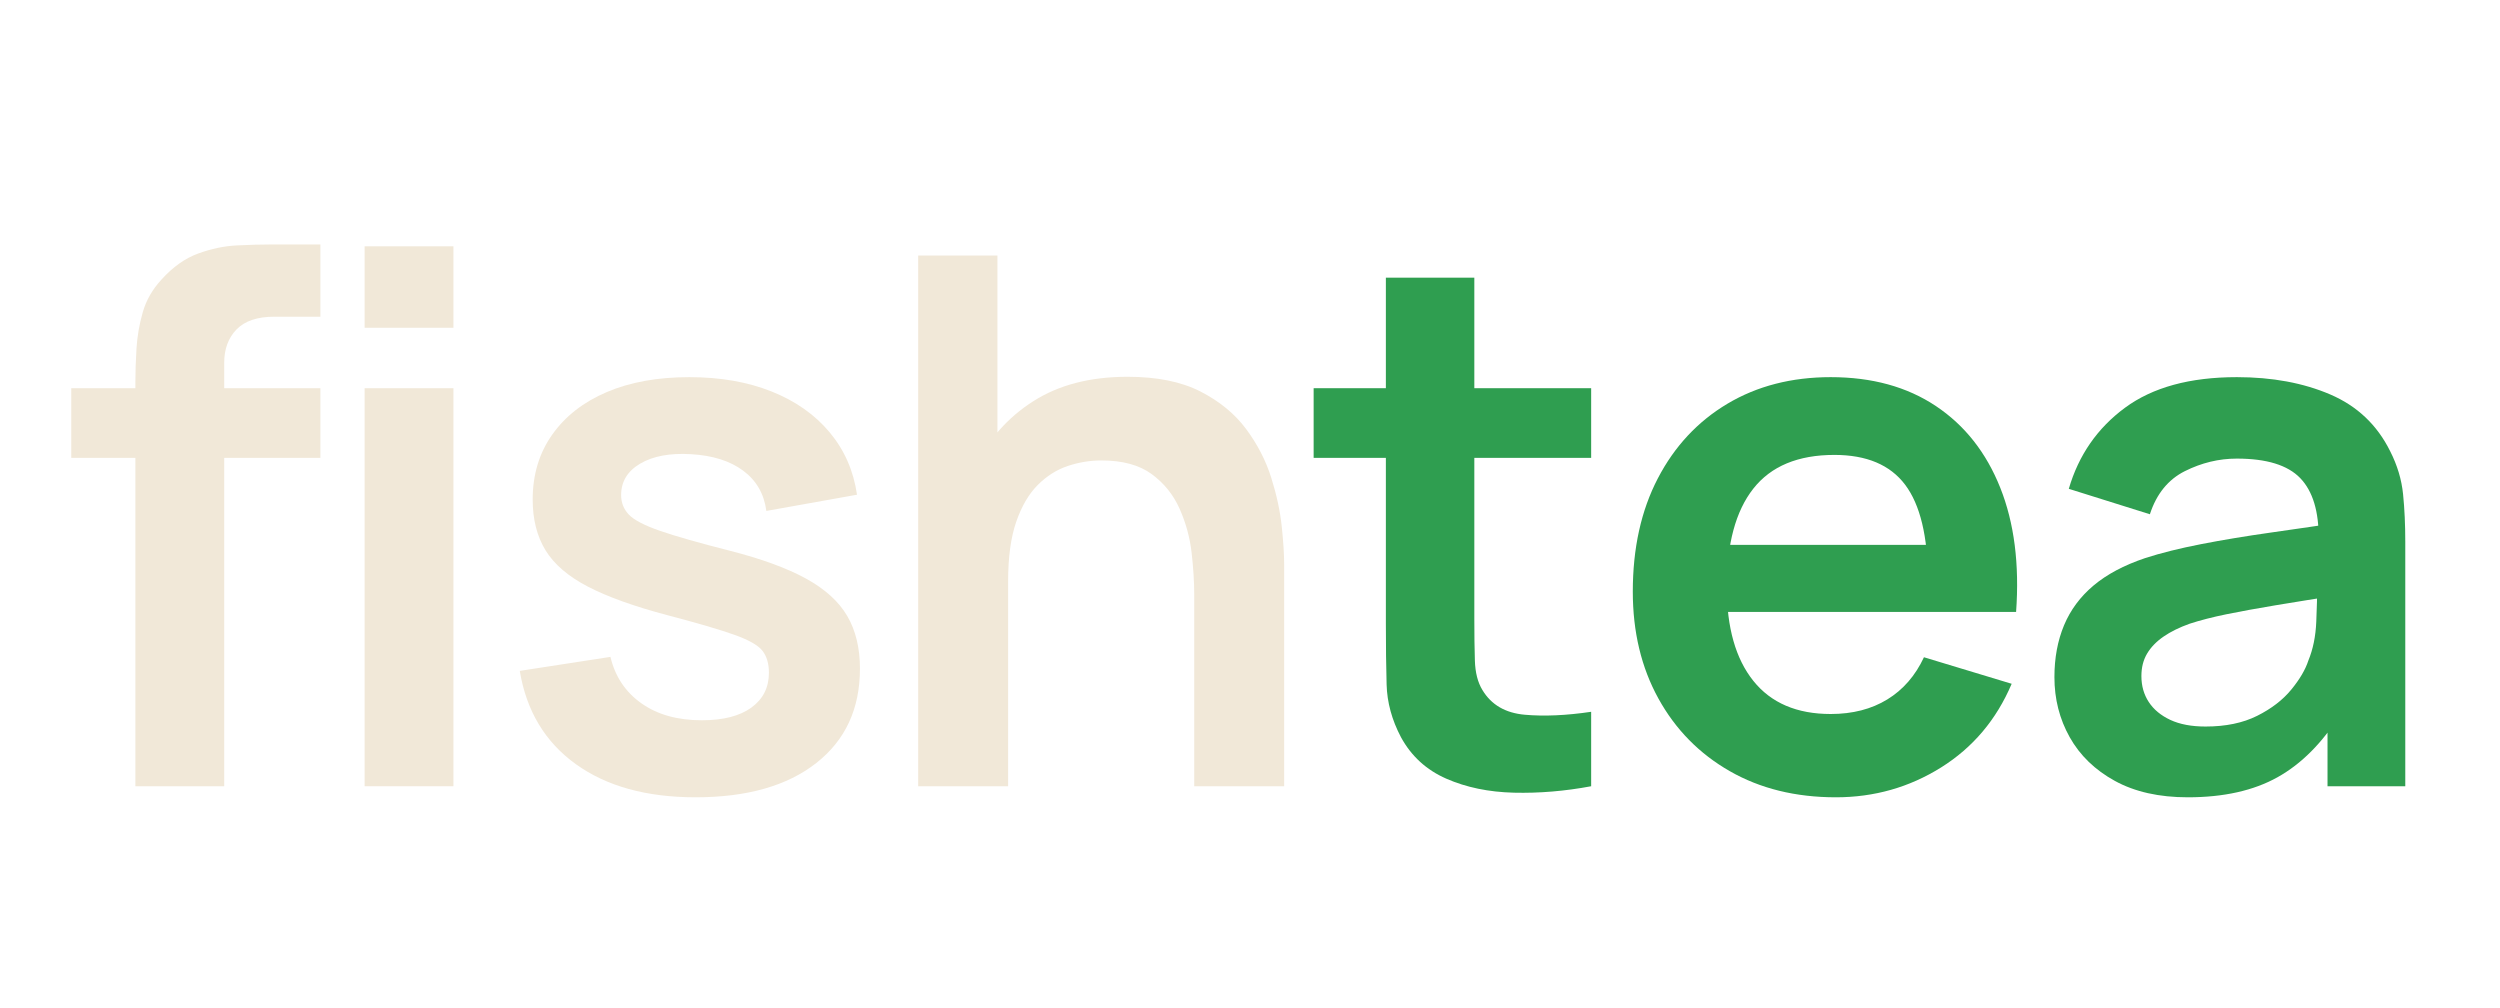
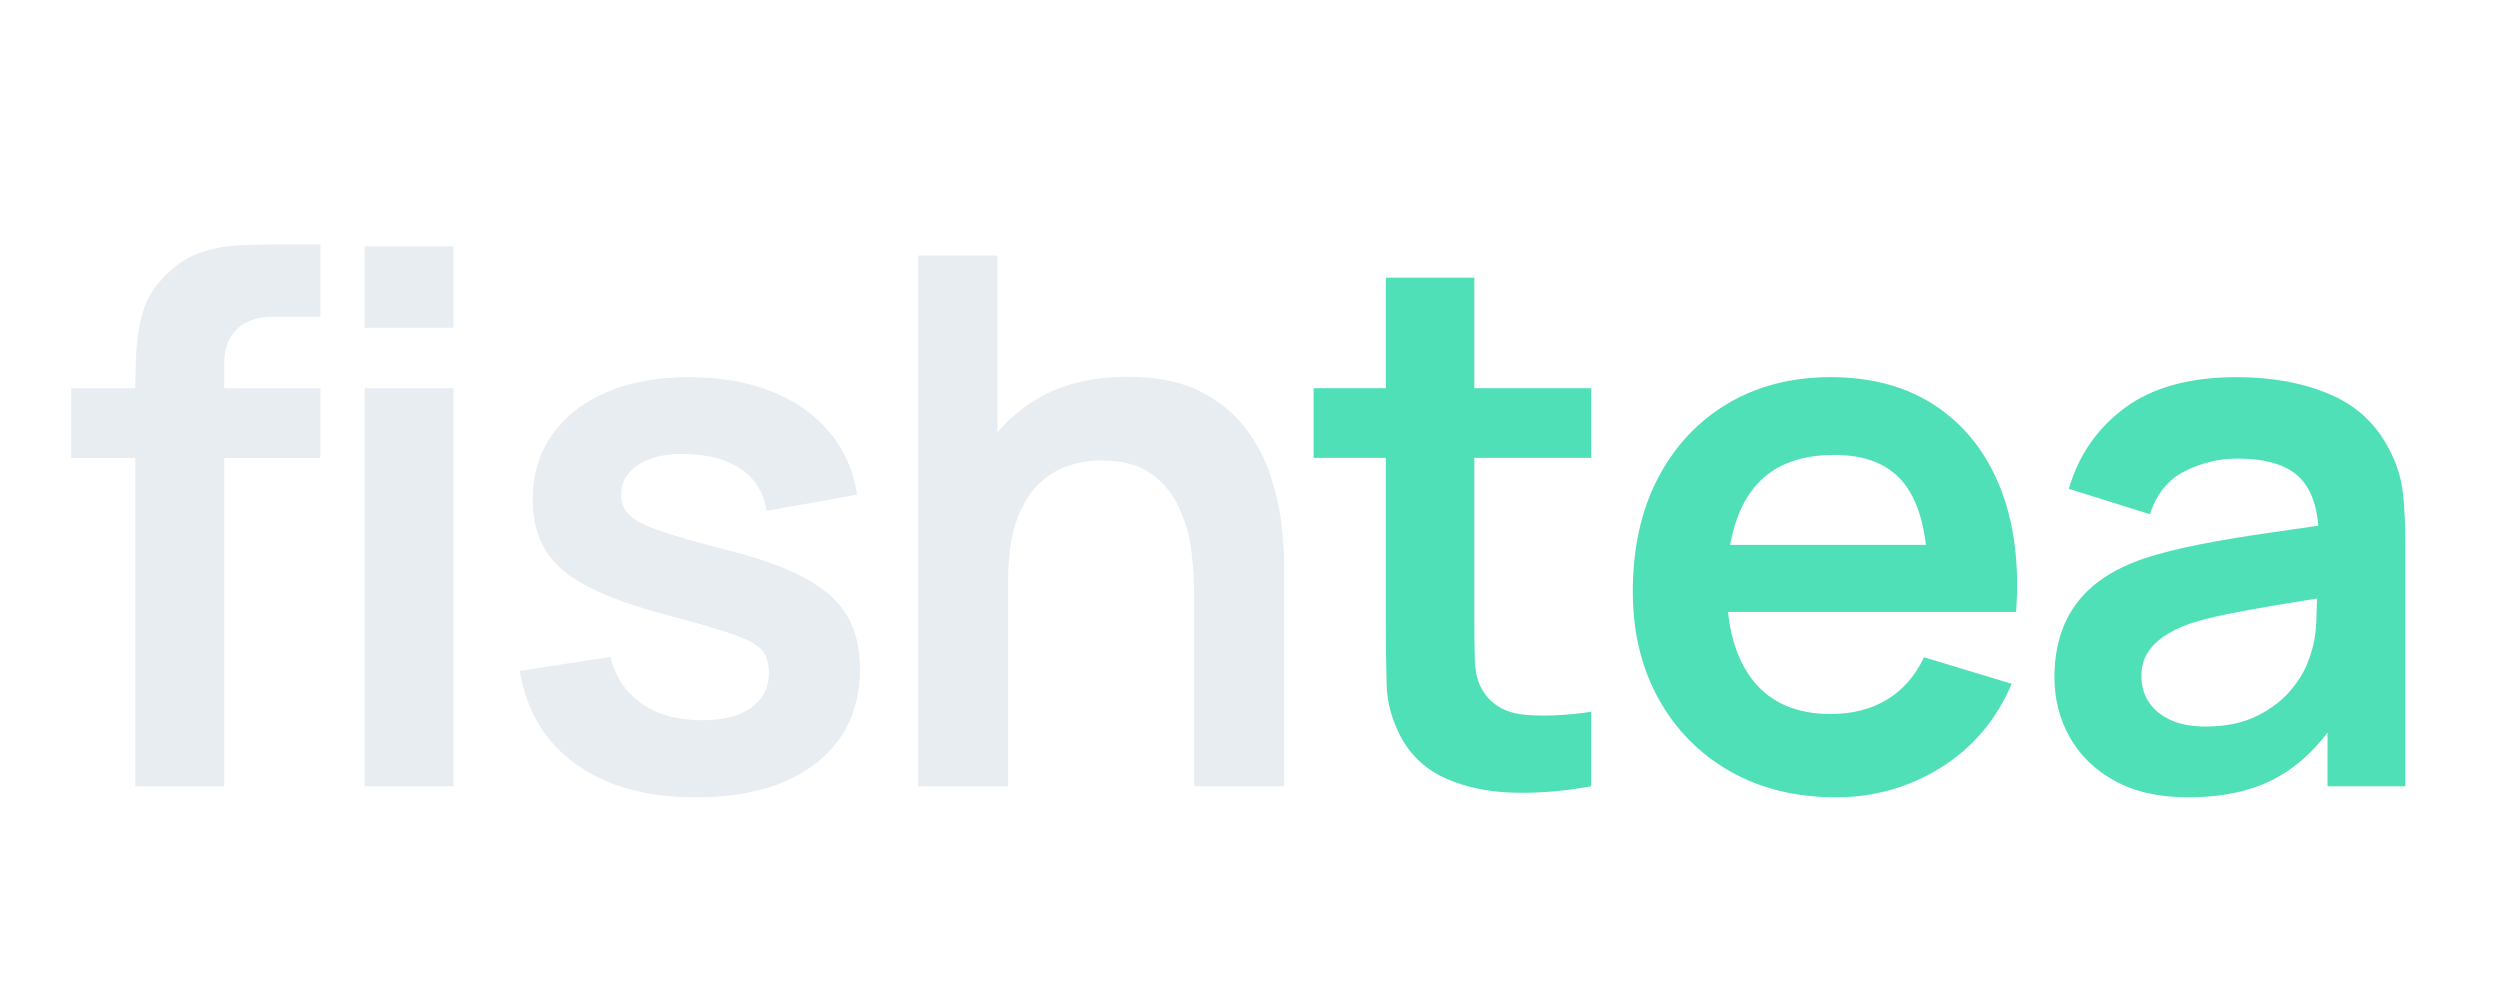
<svg xmlns="http://www.w3.org/2000/svg" viewBox="0 0 407 164" width="407" height="164" role="img" aria-label="fishtea">
  <g transform="translate(8,128)">
-     <path fill="#f1e8d8" d="M14.04 0.0V-65.82Q14.04 -68.28 14.22 -71.25Q14.4 -74.22 15.24 -77.16Q16.08 -80.1 18.3 -82.5Q21.06 -85.56 24.27 -86.73Q27.48 -87.9 30.6 -88.05Q33.72 -88.2 36.06 -88.2H44.16V-76.44H36.66Q32.52 -76.44 30.51 -74.37Q28.5 -72.3 28.5 -68.94V0.0ZM3.6 -53.46V-64.8H44.16V-53.46Z" />
-     <path fill="#f1e8d8" d="M51.36 -74.64V-87.9H65.82V-74.64ZM51.36 0.0V-64.8H65.82V0.0Z" />
-     <path fill="#f1e8d8" d="M105.24 1.8Q93.24 1.8 85.74 -3.6Q78.24 -9.0 76.62 -18.78L91.38 -21.06Q92.52 -16.26 96.42 -13.5Q100.32 -10.74 106.26 -10.74Q111.48 -10.74 114.33 -12.81Q117.18 -14.88 117.18 -18.48Q117.18 -20.7 116.13 -22.05Q115.08 -23.4 111.54 -24.66Q108.0 -25.92 100.68 -27.84Q92.52 -30.0 87.72 -32.49Q82.92 -34.98 80.82 -38.4Q78.72 -41.82 78.72 -46.68Q78.72 -52.74 81.9 -57.24Q85.08 -61.74 90.78 -64.17Q96.48 -66.6 104.22 -66.6Q111.78 -66.6 117.63 -64.26Q123.48 -61.92 127.08 -57.6Q130.68 -53.28 131.52 -47.46L116.76 -44.82Q116.22 -48.96 113.01 -51.36Q109.8 -53.76 104.46 -54.06Q99.36 -54.36 96.24 -52.53Q93.12 -50.7 93.12 -47.4Q93.12 -45.54 94.38 -44.22Q95.64 -42.9 99.45 -41.58Q103.26 -40.26 110.82 -38.34Q118.56 -36.36 123.21 -33.81Q127.86 -31.26 129.93 -27.72Q132.0 -24.18 132.0 -19.14Q132.0 -9.36 124.89 -3.78Q117.78 1.8 105.24 1.8Z" />
-     <path fill="#f1e8d8" d="M186.42 0.0V-31.2Q186.42 -34.26 186.0 -37.98Q185.58 -41.7 184.05 -45.15Q182.52 -48.6 179.49 -50.82Q176.46 -53.04 171.3 -53.04Q168.54 -53.04 165.84 -52.14Q163.14 -51.24 160.95 -49.05Q158.76 -46.86 157.44 -43.05Q156.12 -39.24 156.12 -33.3L147.54 -36.96Q147.54 -45.24 150.75 -51.96Q153.96 -58.68 160.2 -62.67Q166.44 -66.66 175.56 -66.66Q182.76 -66.66 187.44 -64.26Q192.12 -61.86 194.88 -58.14Q197.64 -54.42 198.96 -50.22Q200.28 -46.02 200.67 -42.27Q201.06 -38.52 201.06 -36.18V0.0ZM141.48 0.0V-86.4H154.38V-40.92H156.12V0.0Z" />
-     <path fill="#2f9e50" d="M251.04 0.0Q244.62 1.2 238.47 1.05Q232.32 0.9 227.46 -1.23Q222.6 -3.36 220.08 -7.98Q217.86 -12.18 217.74 -16.56Q217.62 -20.94 217.62 -26.46V-82.8H232.02V-27.3Q232.02 -23.4 232.11 -20.46Q232.2 -17.52 233.34 -15.66Q235.5 -12.06 240.24 -11.64Q244.98 -11.22 251.04 -12.12ZM205.86 -53.46V-64.8H251.04V-53.46Z" />
-     <path fill="#2f9e50" d="M290.88 1.8Q281.04 1.8 273.6 -2.46Q266.16 -6.72 261.99 -14.28Q257.82 -21.84 257.82 -31.68Q257.82 -42.3 261.9 -50.13Q265.98 -57.96 273.24 -62.28Q280.5 -66.6 290.04 -66.6Q300.12 -66.6 307.17 -61.89Q314.22 -57.18 317.64 -48.6Q321.06 -40.02 320.22 -28.38H305.88V-33.66Q305.82 -44.22 302.16 -49.08Q298.5 -53.94 290.64 -53.94Q281.76 -53.94 277.44 -48.45Q273.12 -42.96 273.12 -32.4Q273.12 -22.56 277.44 -17.16Q281.76 -11.76 290.04 -11.76Q295.38 -11.76 299.25 -14.13Q303.12 -16.5 305.22 -21.0L319.5 -16.68Q315.78 -7.92 308.01 -3.06Q300.24 1.8 290.88 1.8ZM268.56 -28.38V-39.3H313.14V-28.38Z" />
-     <path fill="#2f9e50" d="M348.18 1.8Q341.16 1.8 336.3 -0.87Q331.44 -3.54 328.95 -7.98Q326.46 -12.42 326.46 -17.76Q326.46 -22.44 328.02 -26.19Q329.58 -29.94 332.82 -32.67Q336.06 -35.4 341.22 -37.14Q345.12 -38.4 350.37 -39.42Q355.62 -40.44 361.77 -41.31Q367.92 -42.18 374.64 -43.2L369.48 -40.26Q369.54 -46.98 366.48 -50.16Q363.42 -53.34 356.16 -53.34Q351.78 -53.34 347.7 -51.3Q343.62 -49.26 342 -44.28L328.8 -48.42Q331.2 -56.64 337.95 -61.62Q344.7 -66.6 356.16 -66.6Q364.8 -66.6 371.37 -63.78Q377.94 -60.96 381.12 -54.54Q382.86 -51.12 383.22 -47.55Q383.58 -43.98 383.58 -39.78V0.0H370.92V-14.04L373.02 -11.76Q368.64 -4.74 362.79 -1.47Q356.94 1.8 348.18 1.8ZM351.06 -9.72Q355.98 -9.72 359.46 -11.46Q362.94 -13.2 365.01 -15.72Q367.08 -18.24 367.8 -20.46Q368.94 -23.22 369.09 -26.79Q369.24 -30.36 369.24 -32.58L373.68 -31.26Q367.14 -30.24 362.46 -29.46Q357.78 -28.68 354.42 -27.99Q351.06 -27.3 348.48 -26.46Q345.96 -25.56 344.22 -24.36Q342.48 -23.16 341.55 -21.6Q340.62 -20.04 340.62 -17.94Q340.62 -15.54 341.82 -13.71Q343.02 -11.88 345.33 -10.8Q347.64 -9.72 351.06 -9.72Z" />
+     <path fill="#e8edf2" d="M14.04 0.0V-65.82Q14.04 -68.28 14.22 -71.25Q14.4 -74.22 15.24 -77.16Q16.08 -80.1 18.3 -82.5Q21.06 -85.56 24.27 -86.73Q27.48 -87.9 30.6 -88.05Q33.72 -88.2 36.06 -88.2H44.16V-76.44H36.66Q32.52 -76.44 30.51 -74.37Q28.5 -72.3 28.5 -68.94V0.0ZM3.6 -53.46V-64.8H44.16V-53.46Z" />
+     <path fill="#e8edf2" d="M51.36 -74.64V-87.9H65.82V-74.64ZM51.36 0.0V-64.8H65.82V0.0Z" />
+     <path fill="#e8edf2" d="M105.24 1.8Q93.24 1.8 85.74 -3.6Q78.24 -9.0 76.62 -18.78L91.38 -21.06Q92.52 -16.26 96.42 -13.5Q100.32 -10.74 106.26 -10.74Q111.48 -10.74 114.33 -12.81Q117.18 -14.88 117.18 -18.48Q117.18 -20.7 116.13 -22.05Q115.08 -23.4 111.54 -24.66Q108.0 -25.92 100.68 -27.84Q92.52 -30.0 87.72 -32.49Q82.92 -34.98 80.82 -38.4Q78.72 -41.82 78.72 -46.68Q78.72 -52.74 81.9 -57.24Q85.08 -61.74 90.78 -64.17Q96.48 -66.6 104.22 -66.6Q111.78 -66.6 117.63 -64.26Q123.48 -61.92 127.08 -57.6Q130.68 -53.28 131.52 -47.46L116.76 -44.82Q116.22 -48.96 113.01 -51.36Q109.8 -53.76 104.46 -54.06Q99.36 -54.36 96.24 -52.53Q93.12 -50.7 93.12 -47.4Q93.12 -45.54 94.38 -44.22Q95.64 -42.9 99.45 -41.58Q103.26 -40.26 110.82 -38.34Q118.56 -36.36 123.21 -33.81Q127.86 -31.26 129.93 -27.72Q132.0 -24.18 132.0 -19.14Q132.0 -9.36 124.89 -3.78Q117.78 1.8 105.24 1.8Z" />
+     <path fill="#e8edf2" d="M186.42 0.0V-31.2Q186.42 -34.26 186.0 -37.98Q185.58 -41.7 184.05 -45.15Q182.52 -48.6 179.49 -50.82Q176.46 -53.04 171.3 -53.04Q168.54 -53.04 165.84 -52.14Q163.14 -51.24 160.95 -49.05Q158.76 -46.86 157.44 -43.05Q156.12 -39.24 156.12 -33.3L147.54 -36.96Q147.54 -45.24 150.75 -51.96Q153.96 -58.68 160.2 -62.67Q166.44 -66.66 175.56 -66.66Q182.76 -66.66 187.44 -64.26Q192.12 -61.86 194.88 -58.14Q197.64 -54.42 198.96 -50.22Q200.28 -46.02 200.67 -42.27Q201.06 -38.52 201.06 -36.18V0.0ZM141.48 0.0V-86.4H154.38V-40.92H156.12V0.0Z" />
+     <path fill="#4fe0b8" d="M251.04 0.0Q244.62 1.2 238.47 1.05Q232.32 0.9 227.46 -1.23Q222.6 -3.36 220.08 -7.98Q217.86 -12.18 217.74 -16.56Q217.62 -20.94 217.62 -26.46V-82.8H232.02V-27.3Q232.02 -23.4 232.11 -20.46Q232.2 -17.52 233.34 -15.66Q235.5 -12.06 240.24 -11.64Q244.98 -11.22 251.04 -12.12ZM205.86 -53.46V-64.8H251.04V-53.46Z" />
+     <path fill="#4fe0b8" d="M290.88 1.8Q281.04 1.8 273.6 -2.46Q266.16 -6.72 261.99 -14.28Q257.82 -21.84 257.82 -31.68Q257.82 -42.3 261.9 -50.13Q265.98 -57.96 273.24 -62.28Q280.5 -66.6 290.04 -66.6Q300.12 -66.6 307.17 -61.89Q314.22 -57.18 317.64 -48.6Q321.06 -40.02 320.22 -28.38H305.88V-33.66Q305.82 -44.22 302.16 -49.08Q298.5 -53.94 290.64 -53.94Q281.76 -53.94 277.44 -48.45Q273.12 -42.96 273.12 -32.4Q273.12 -22.56 277.44 -17.16Q281.76 -11.76 290.04 -11.76Q295.38 -11.76 299.25 -14.13Q303.12 -16.5 305.22 -21.0L319.5 -16.68Q315.78 -7.92 308.01 -3.06Q300.24 1.8 290.88 1.8ZM268.56 -28.38V-39.3H313.14V-28.38Z" />
+     <path fill="#4fe0b8" d="M348.18 1.8Q341.16 1.8 336.3 -0.87Q331.44 -3.54 328.95 -7.98Q326.46 -12.42 326.46 -17.76Q326.46 -22.44 328.02 -26.19Q329.58 -29.94 332.82 -32.67Q336.06 -35.4 341.22 -37.14Q345.12 -38.4 350.37 -39.42Q355.62 -40.44 361.77 -41.31Q367.92 -42.18 374.64 -43.2L369.48 -40.26Q369.54 -46.98 366.48 -50.16Q363.42 -53.34 356.16 -53.34Q351.78 -53.34 347.7 -51.3Q343.62 -49.26 342 -44.28L328.8 -48.42Q331.2 -56.64 337.95 -61.62Q344.7 -66.6 356.16 -66.6Q364.8 -66.6 371.37 -63.78Q377.94 -60.96 381.12 -54.54Q382.86 -51.12 383.22 -47.55Q383.58 -43.98 383.58 -39.78V0.0H370.92V-14.04L373.02 -11.76Q368.64 -4.74 362.79 -1.47Q356.94 1.8 348.18 1.8ZM351.06 -9.72Q355.98 -9.72 359.46 -11.46Q362.94 -13.2 365.01 -15.72Q367.08 -18.24 367.8 -20.46Q368.94 -23.22 369.09 -26.79Q369.24 -30.36 369.24 -32.58L373.68 -31.26Q367.14 -30.24 362.46 -29.46Q357.78 -28.68 354.42 -27.99Q351.06 -27.3 348.48 -26.46Q345.96 -25.56 344.22 -24.36Q342.48 -23.16 341.55 -21.6Q340.62 -20.04 340.62 -17.94Q340.62 -15.54 341.82 -13.71Q343.02 -11.88 345.33 -10.8Q347.64 -9.72 351.06 -9.72Z" />
  </g>
</svg>
